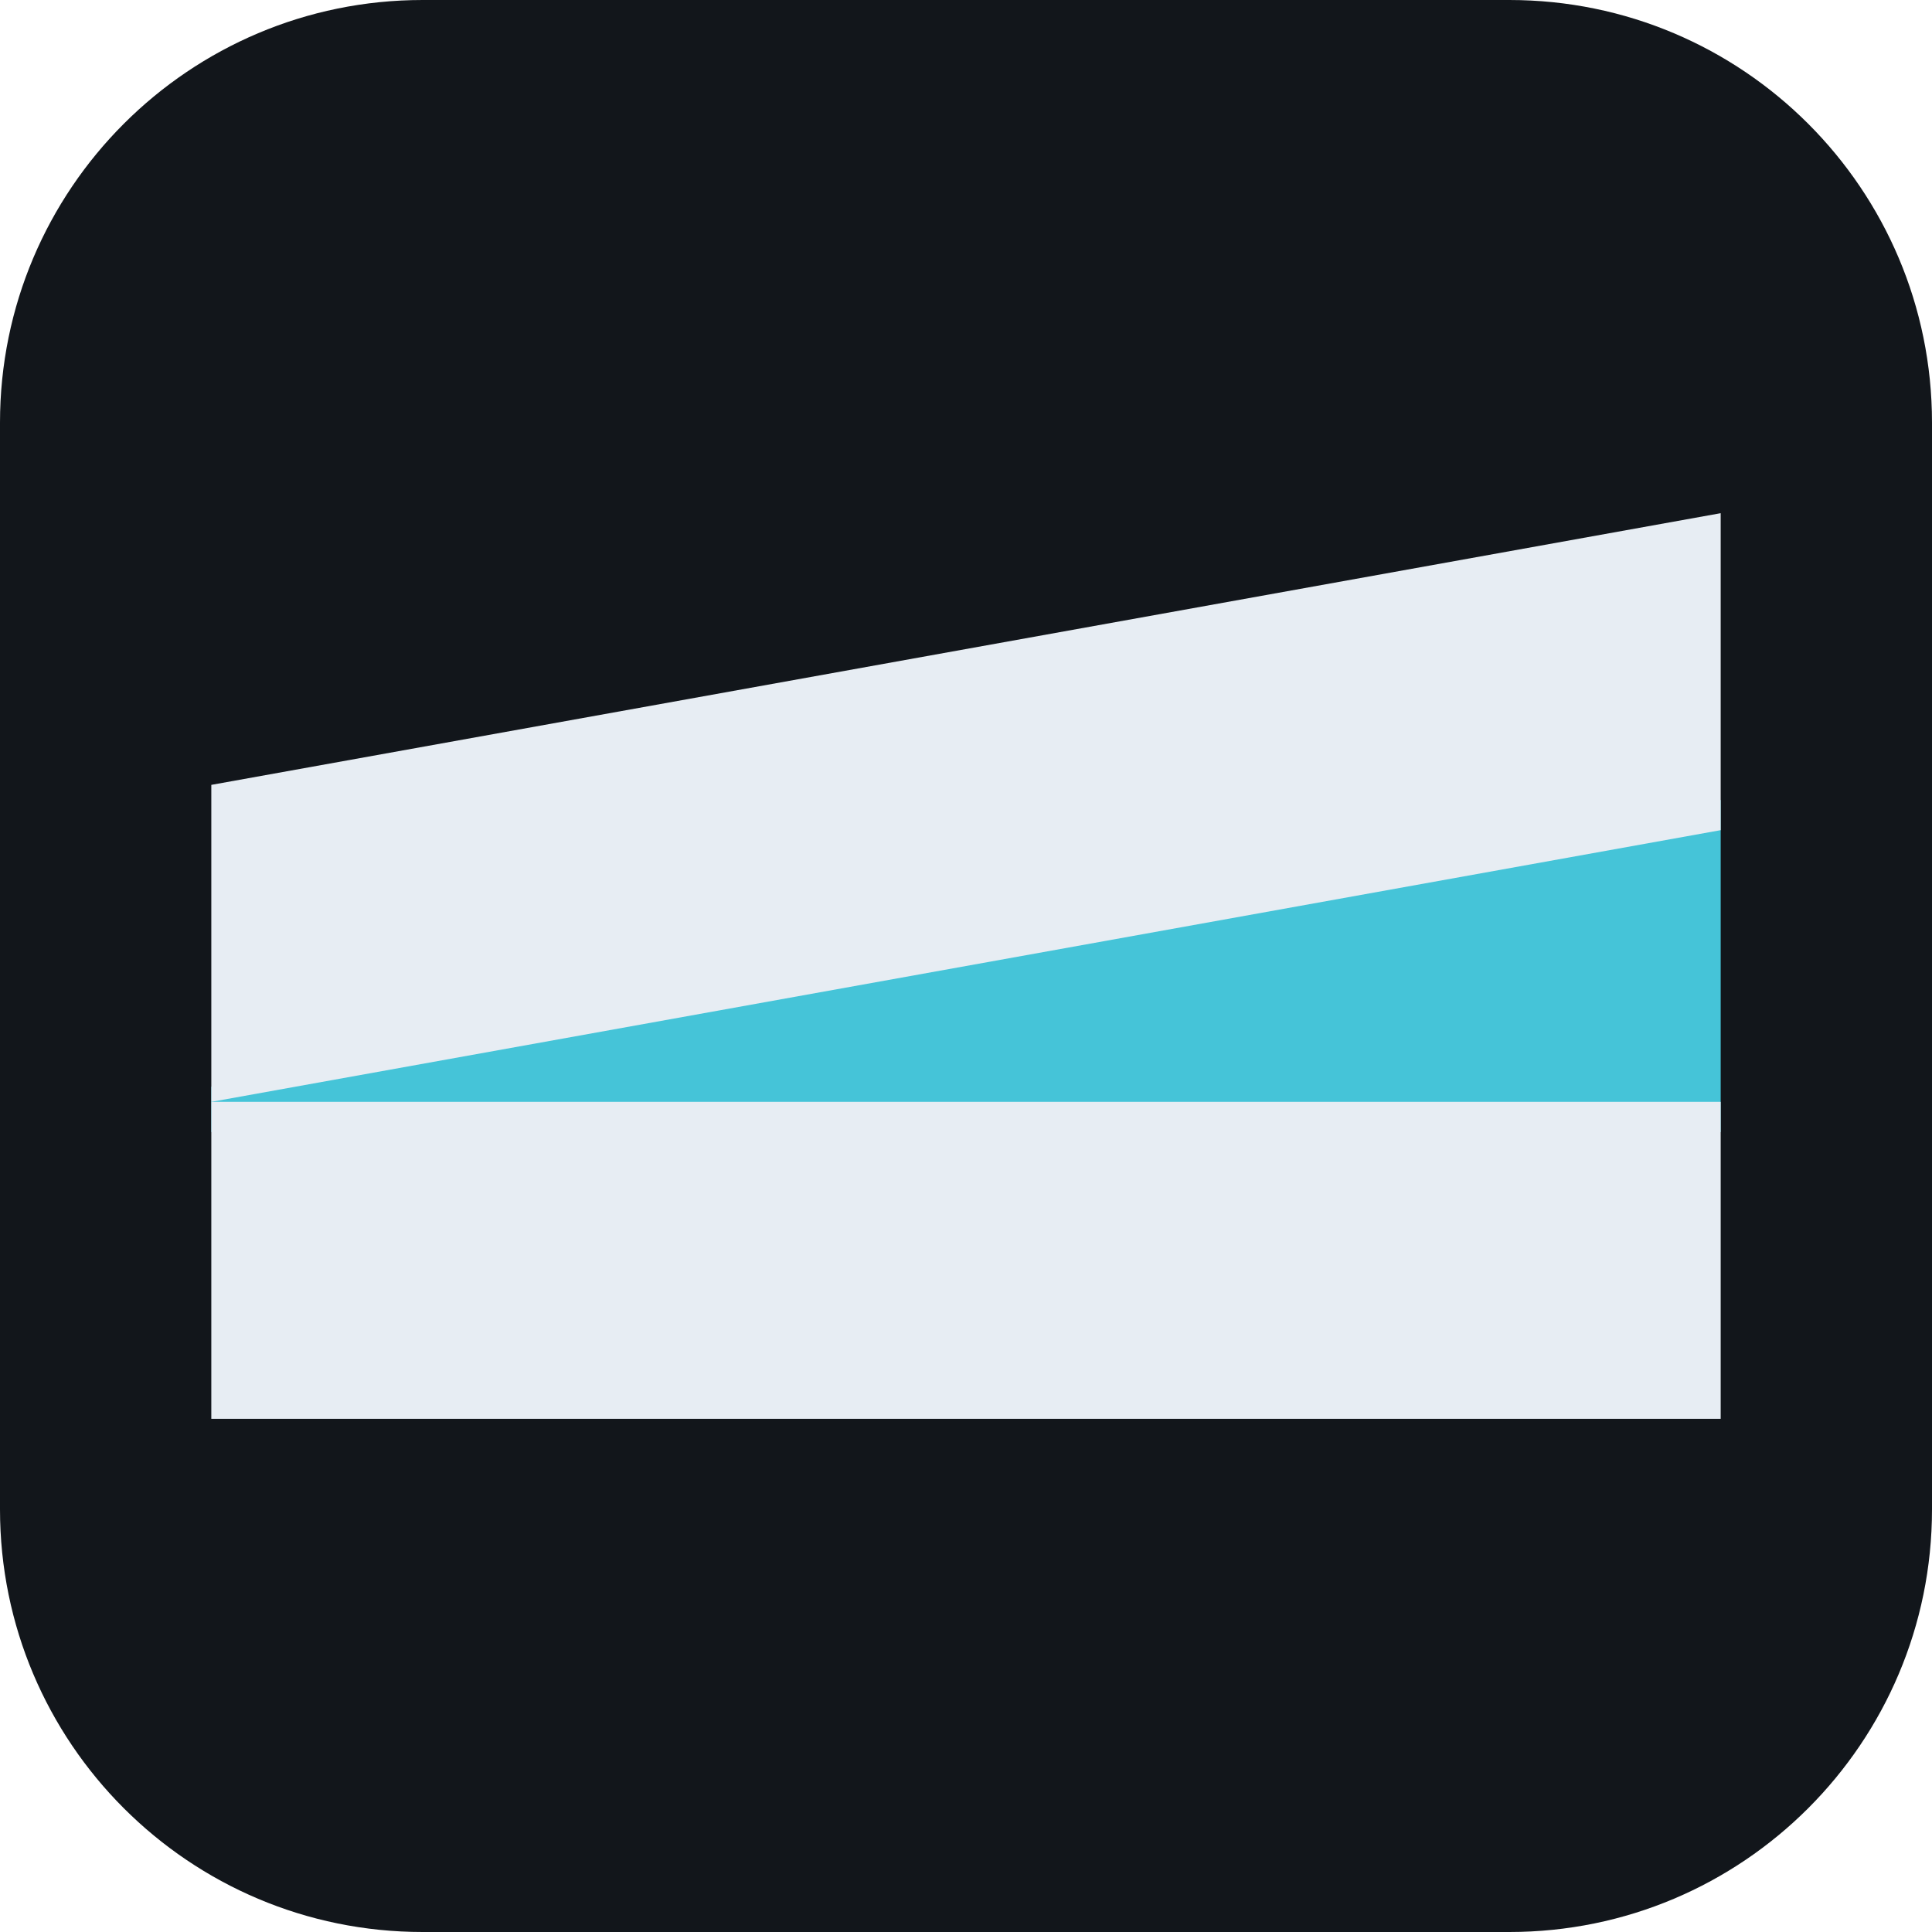
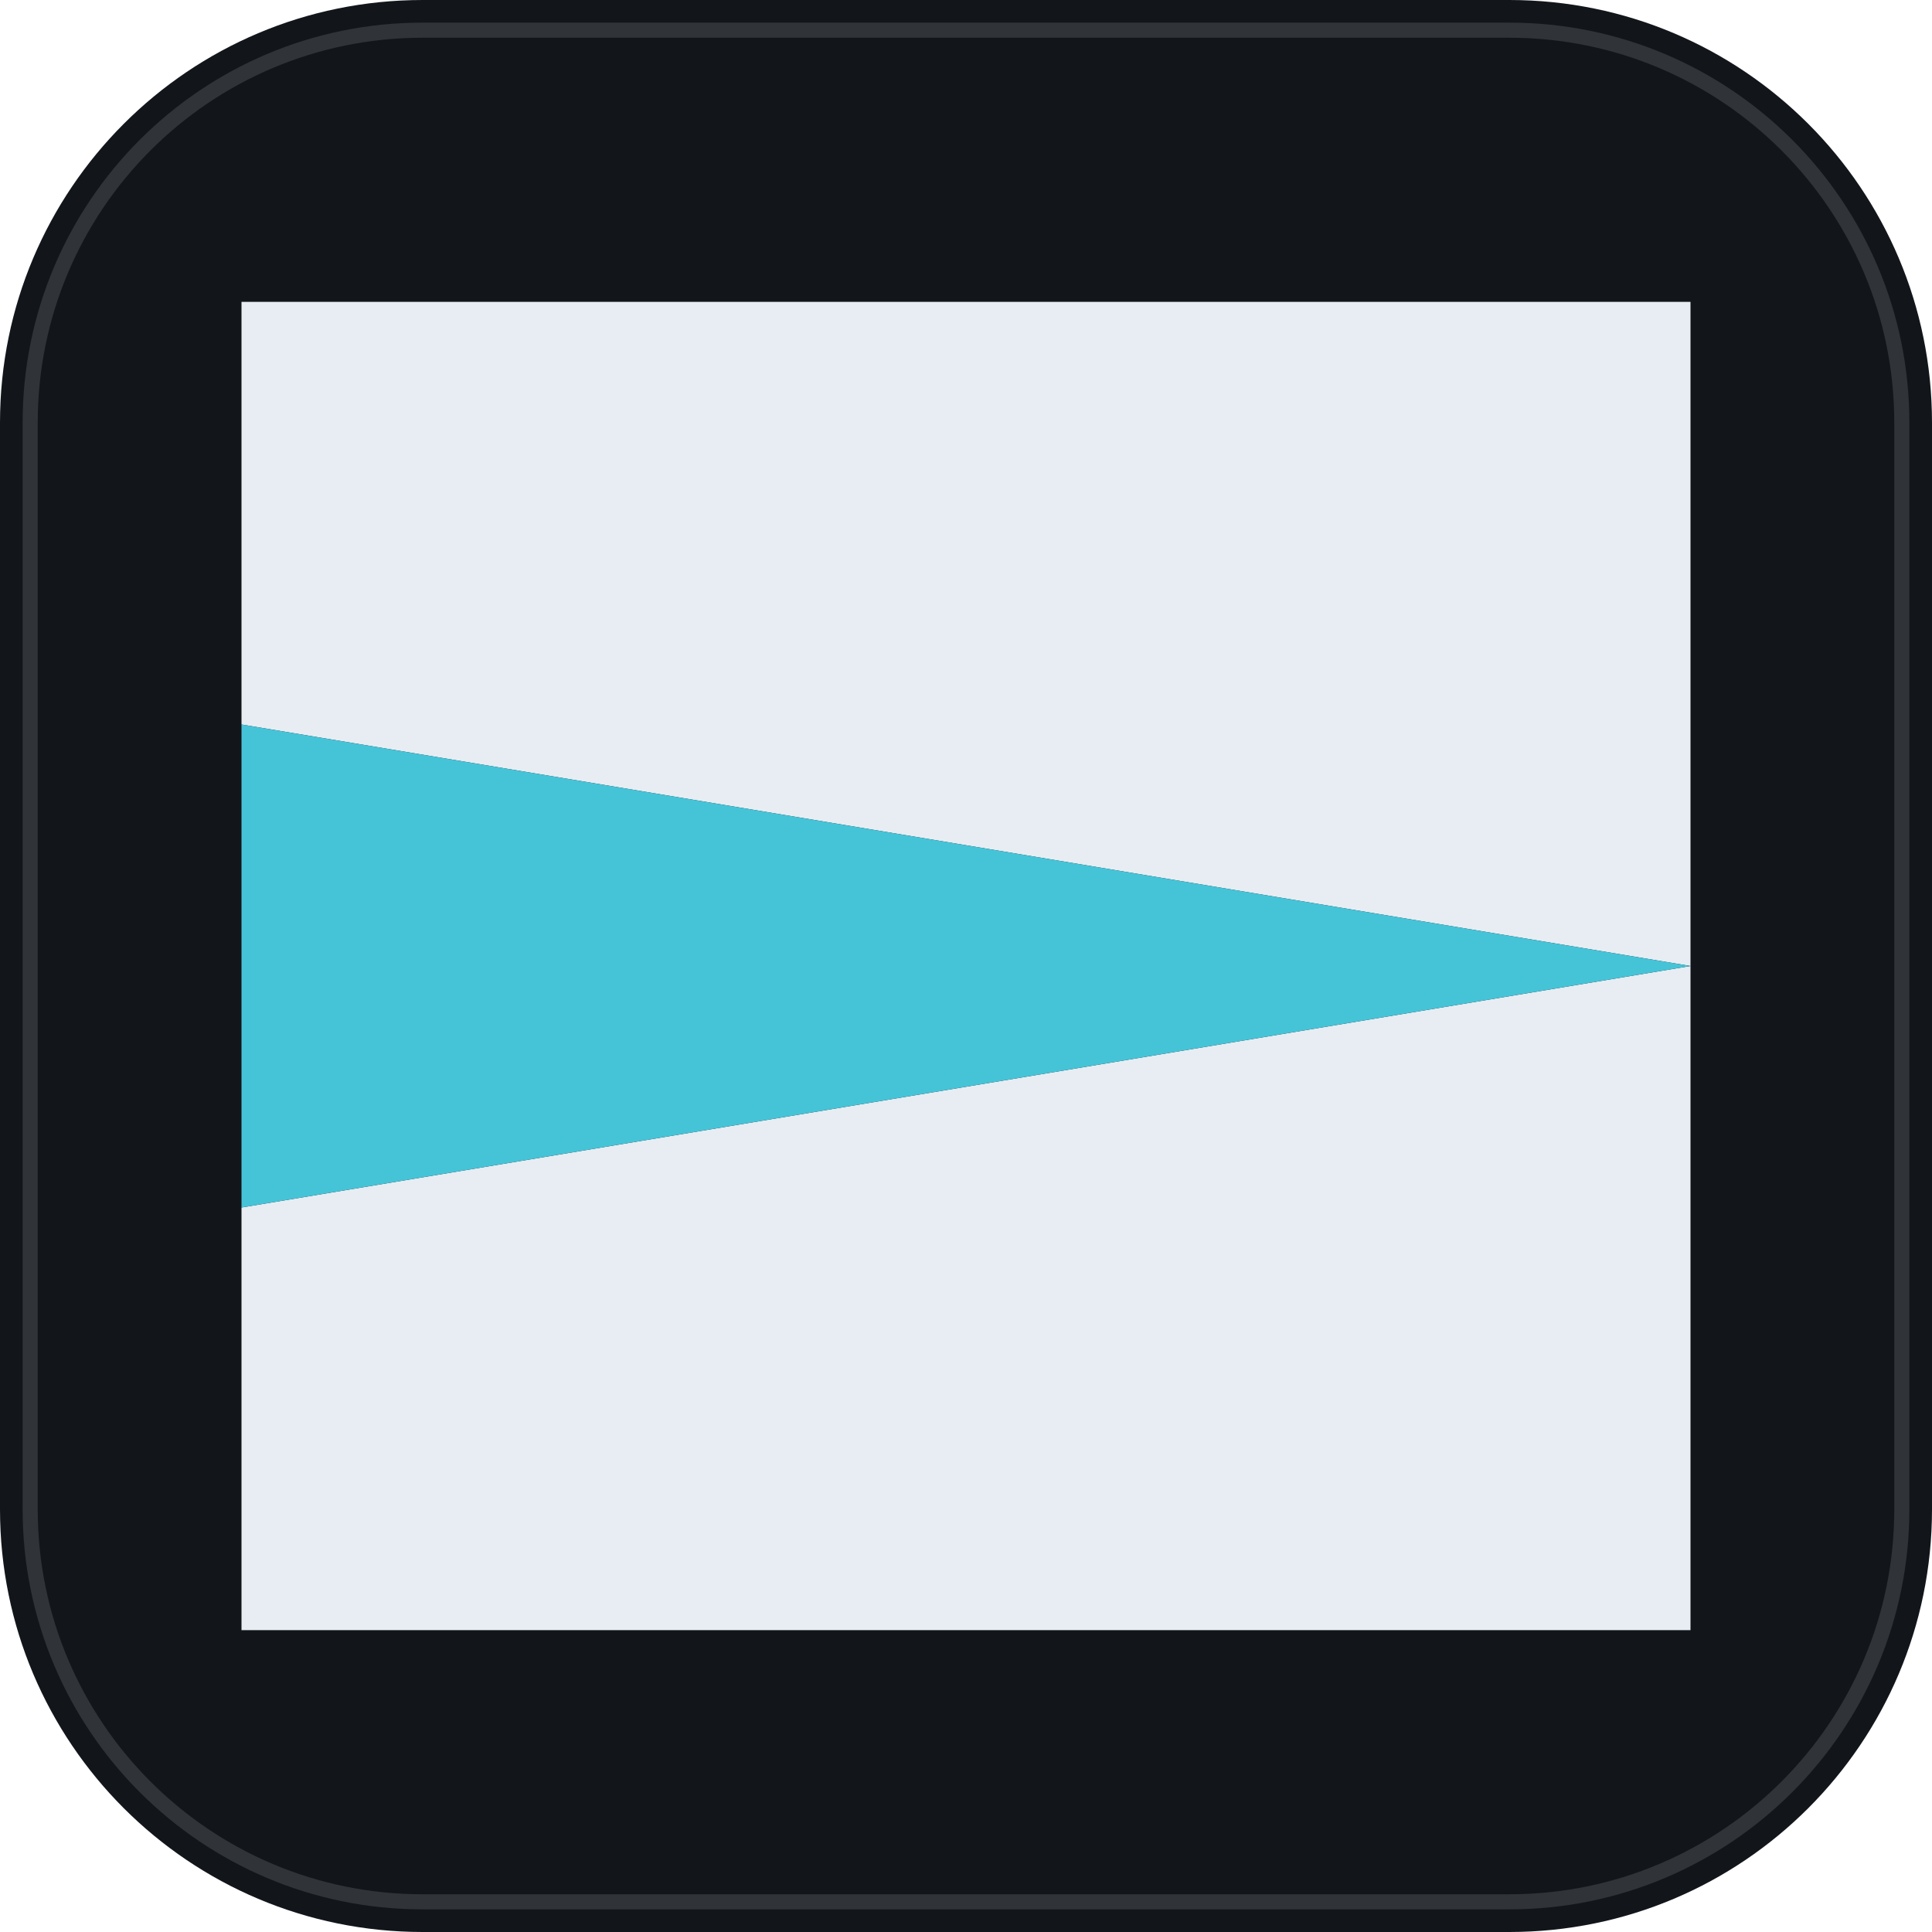
<svg xmlns="http://www.w3.org/2000/svg" width="128" height="128" viewBox="0 0 128 128" fill="none">
  <rect width="128" height="128" rx="28" fill="#12161B" />
-   <polygon points="14,75 114,75 114,53 14,72" fill="#45C4D8" />
-   <rect x="14" y="73" width="100" height="21" fill="#E7EDF3" />
-   <polygon points="14,73 114,55 114,34 14,52" fill="#E7EDF3" />
+   <polygon points="16,20 112,20 112,64 16,48" fill="#E7EDF3" />
+   <polygon points="16,108 16,80 112,64 112,108" fill="#E7EDF3" />
+   <polygon points="16,48 112,64 16,80" fill="#45C4D8" />
+   <rect x="2" y="2" width="124" height="124" rx="26" stroke="#E7EDF3" stroke-opacity="0.14" />
</svg>
